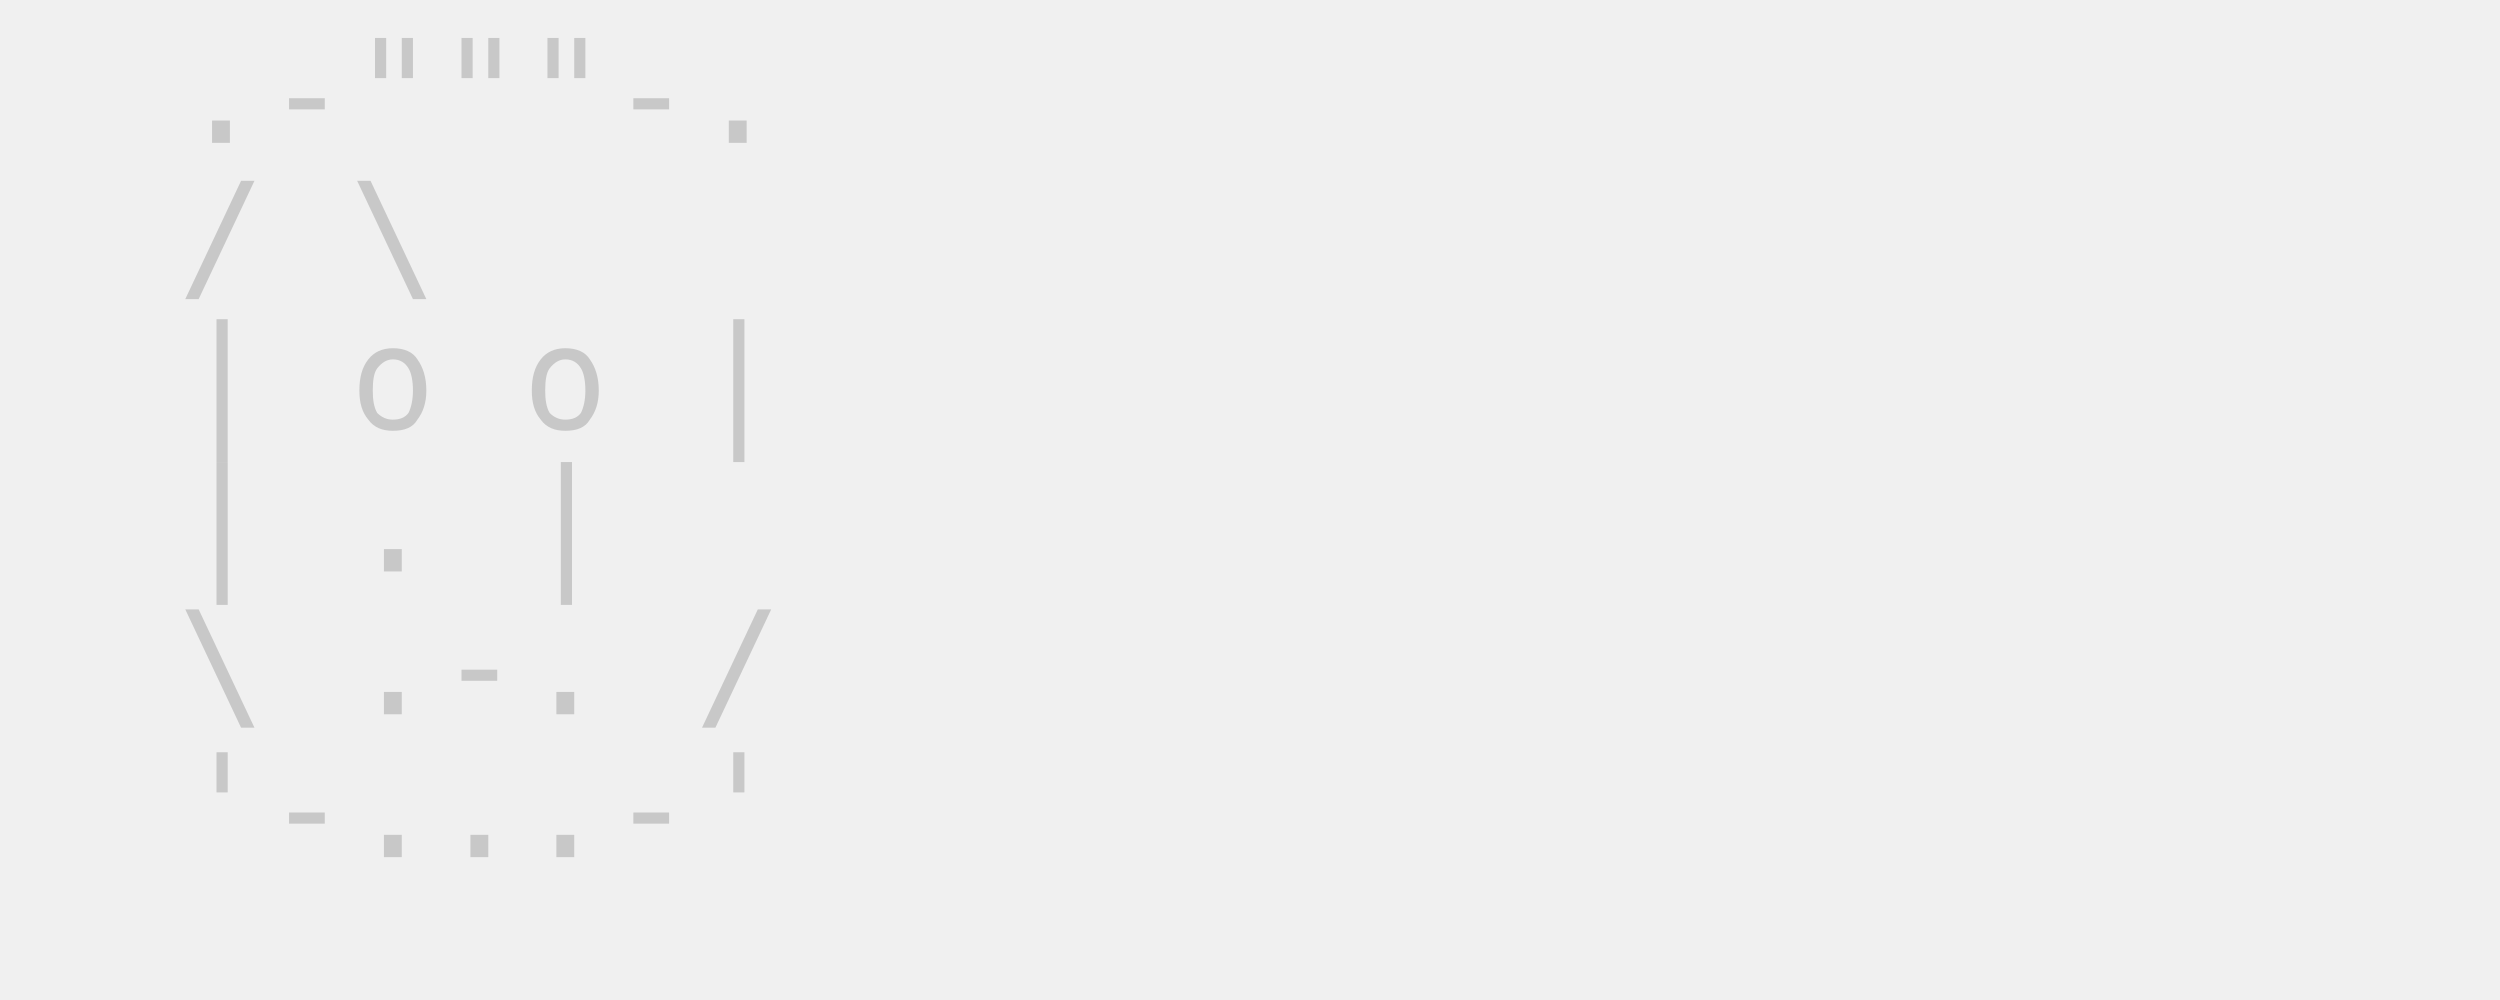
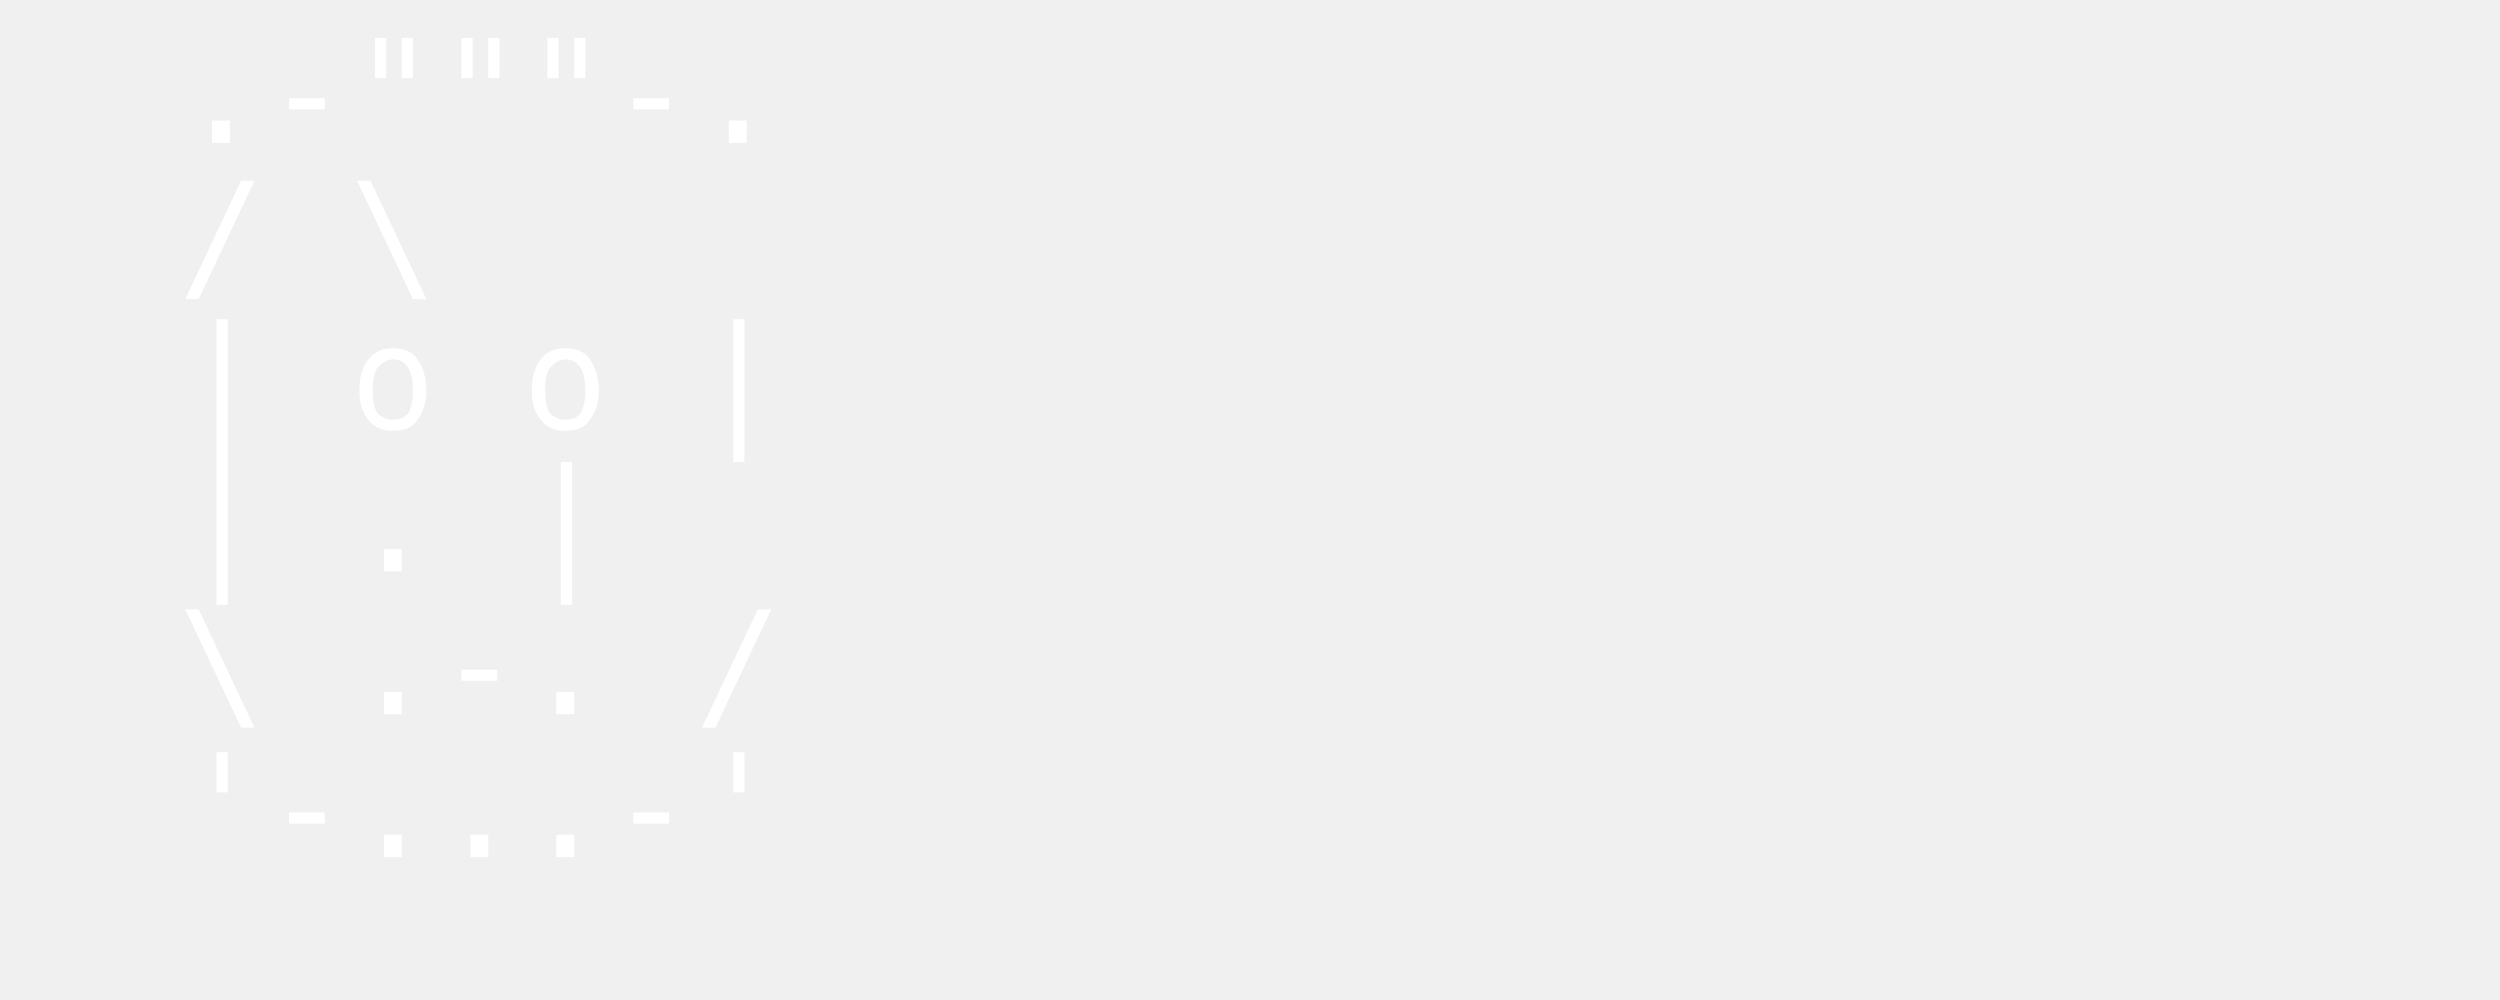
<svg xmlns="http://www.w3.org/2000/svg" width="15" height="6" viewBox="0 0 15 7" role="presentation">
  <style>
		text {
			font-family: "JetBrains Mono", ui-monospace, monospace;
			letter-spacing: 0;
			white-space: pre;
		}
	</style>
-   <text x="0" y="1" font-size="1" fill="#c8c8c8">      .-"""-.</text>
-   <text x="0" y="2" font-size="1" fill="#c8c8c8">     /       \</text>
-   <text x="0" y="3" font-size="1" fill="#c8c8c8">    |  o   o  |</text>
-   <text x="0" y="4" font-size="1" fill="#c8c8c8">    |    .    |</text>
-   <text x="0" y="5" font-size="1" fill="#c8c8c8">     \  .-.  /</text>
-   <text x="0" y="6" font-size="1" fill="#c8c8c8">      '-...-'</text>
+   <text x="0" y="1" font-size="1" fill="#ffffff">      .-"""-.</text>
+   <text x="0" y="2" font-size="1" fill="#ffffff">     /       \</text>
+   <text x="0" y="3" font-size="1" fill="#ffffff">    |  o   o  |</text>
+   <text x="0" y="4" font-size="1" fill="#ffffff">    |    .    |</text>
+   <text x="0" y="5" font-size="1" fill="#ffffff">     \  .-.  /</text>
+   <text x="0" y="6" font-size="1" fill="#ffffff">      '-...-'</text>
</svg>
